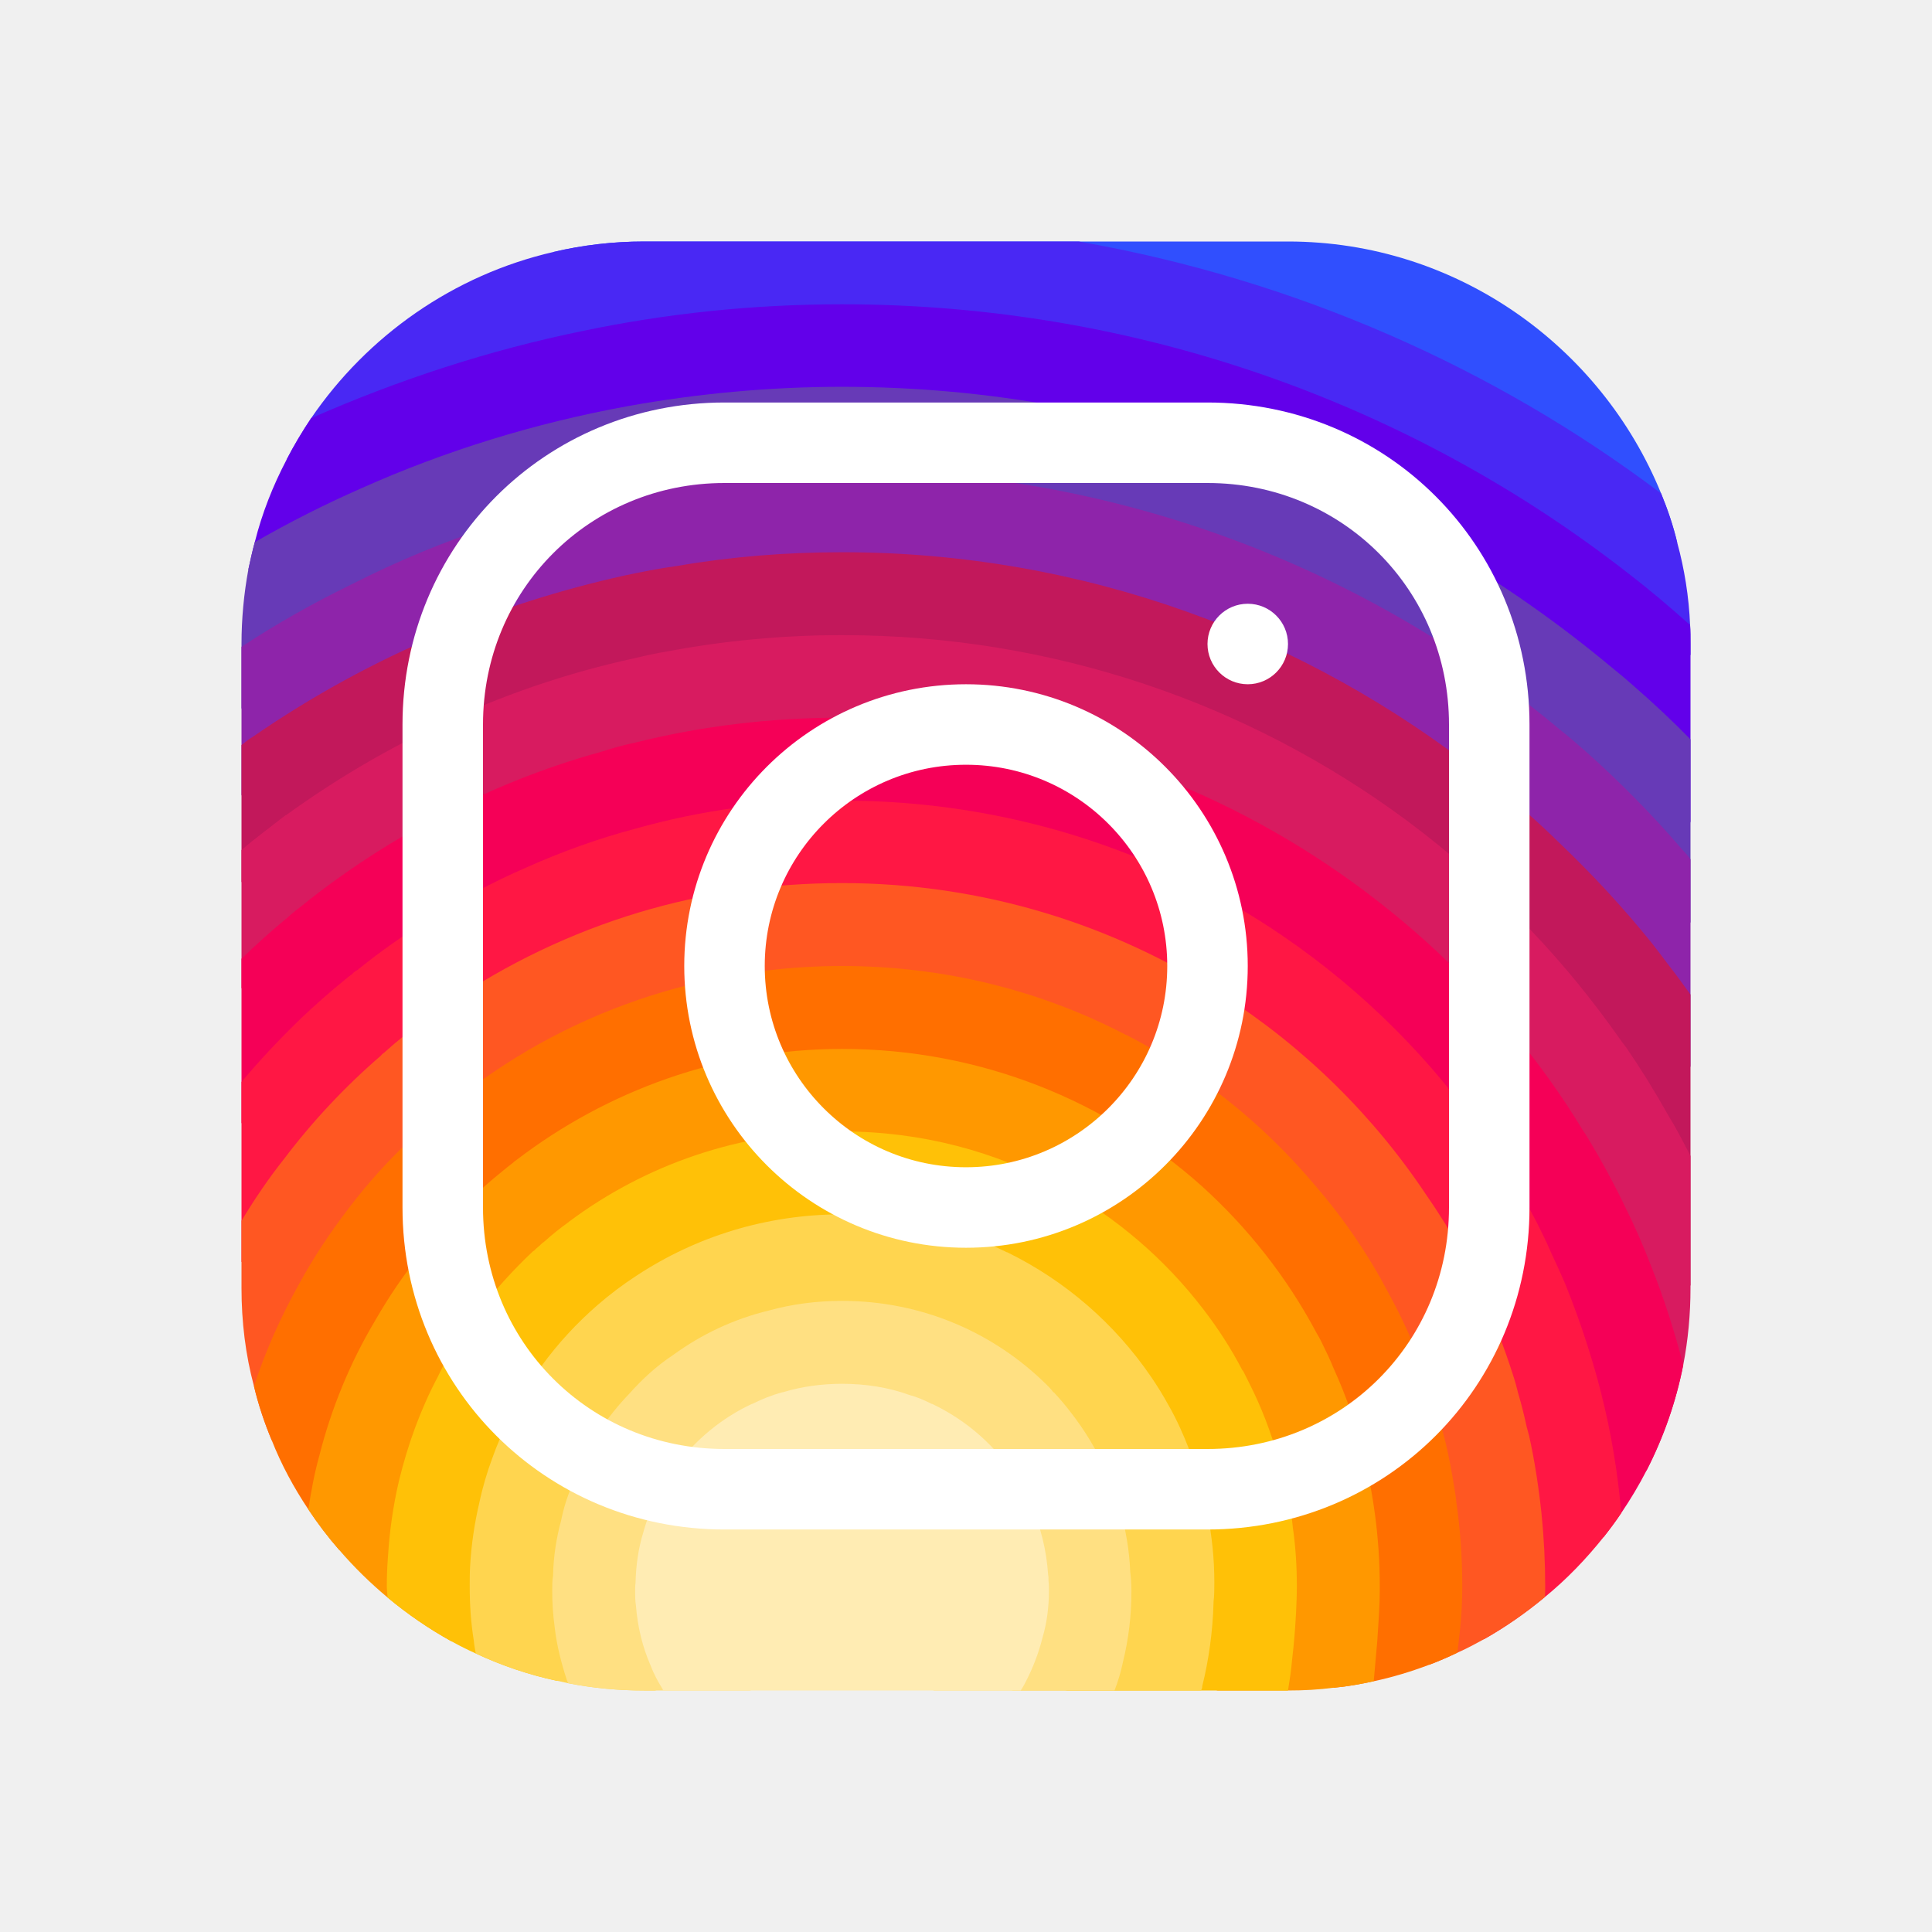
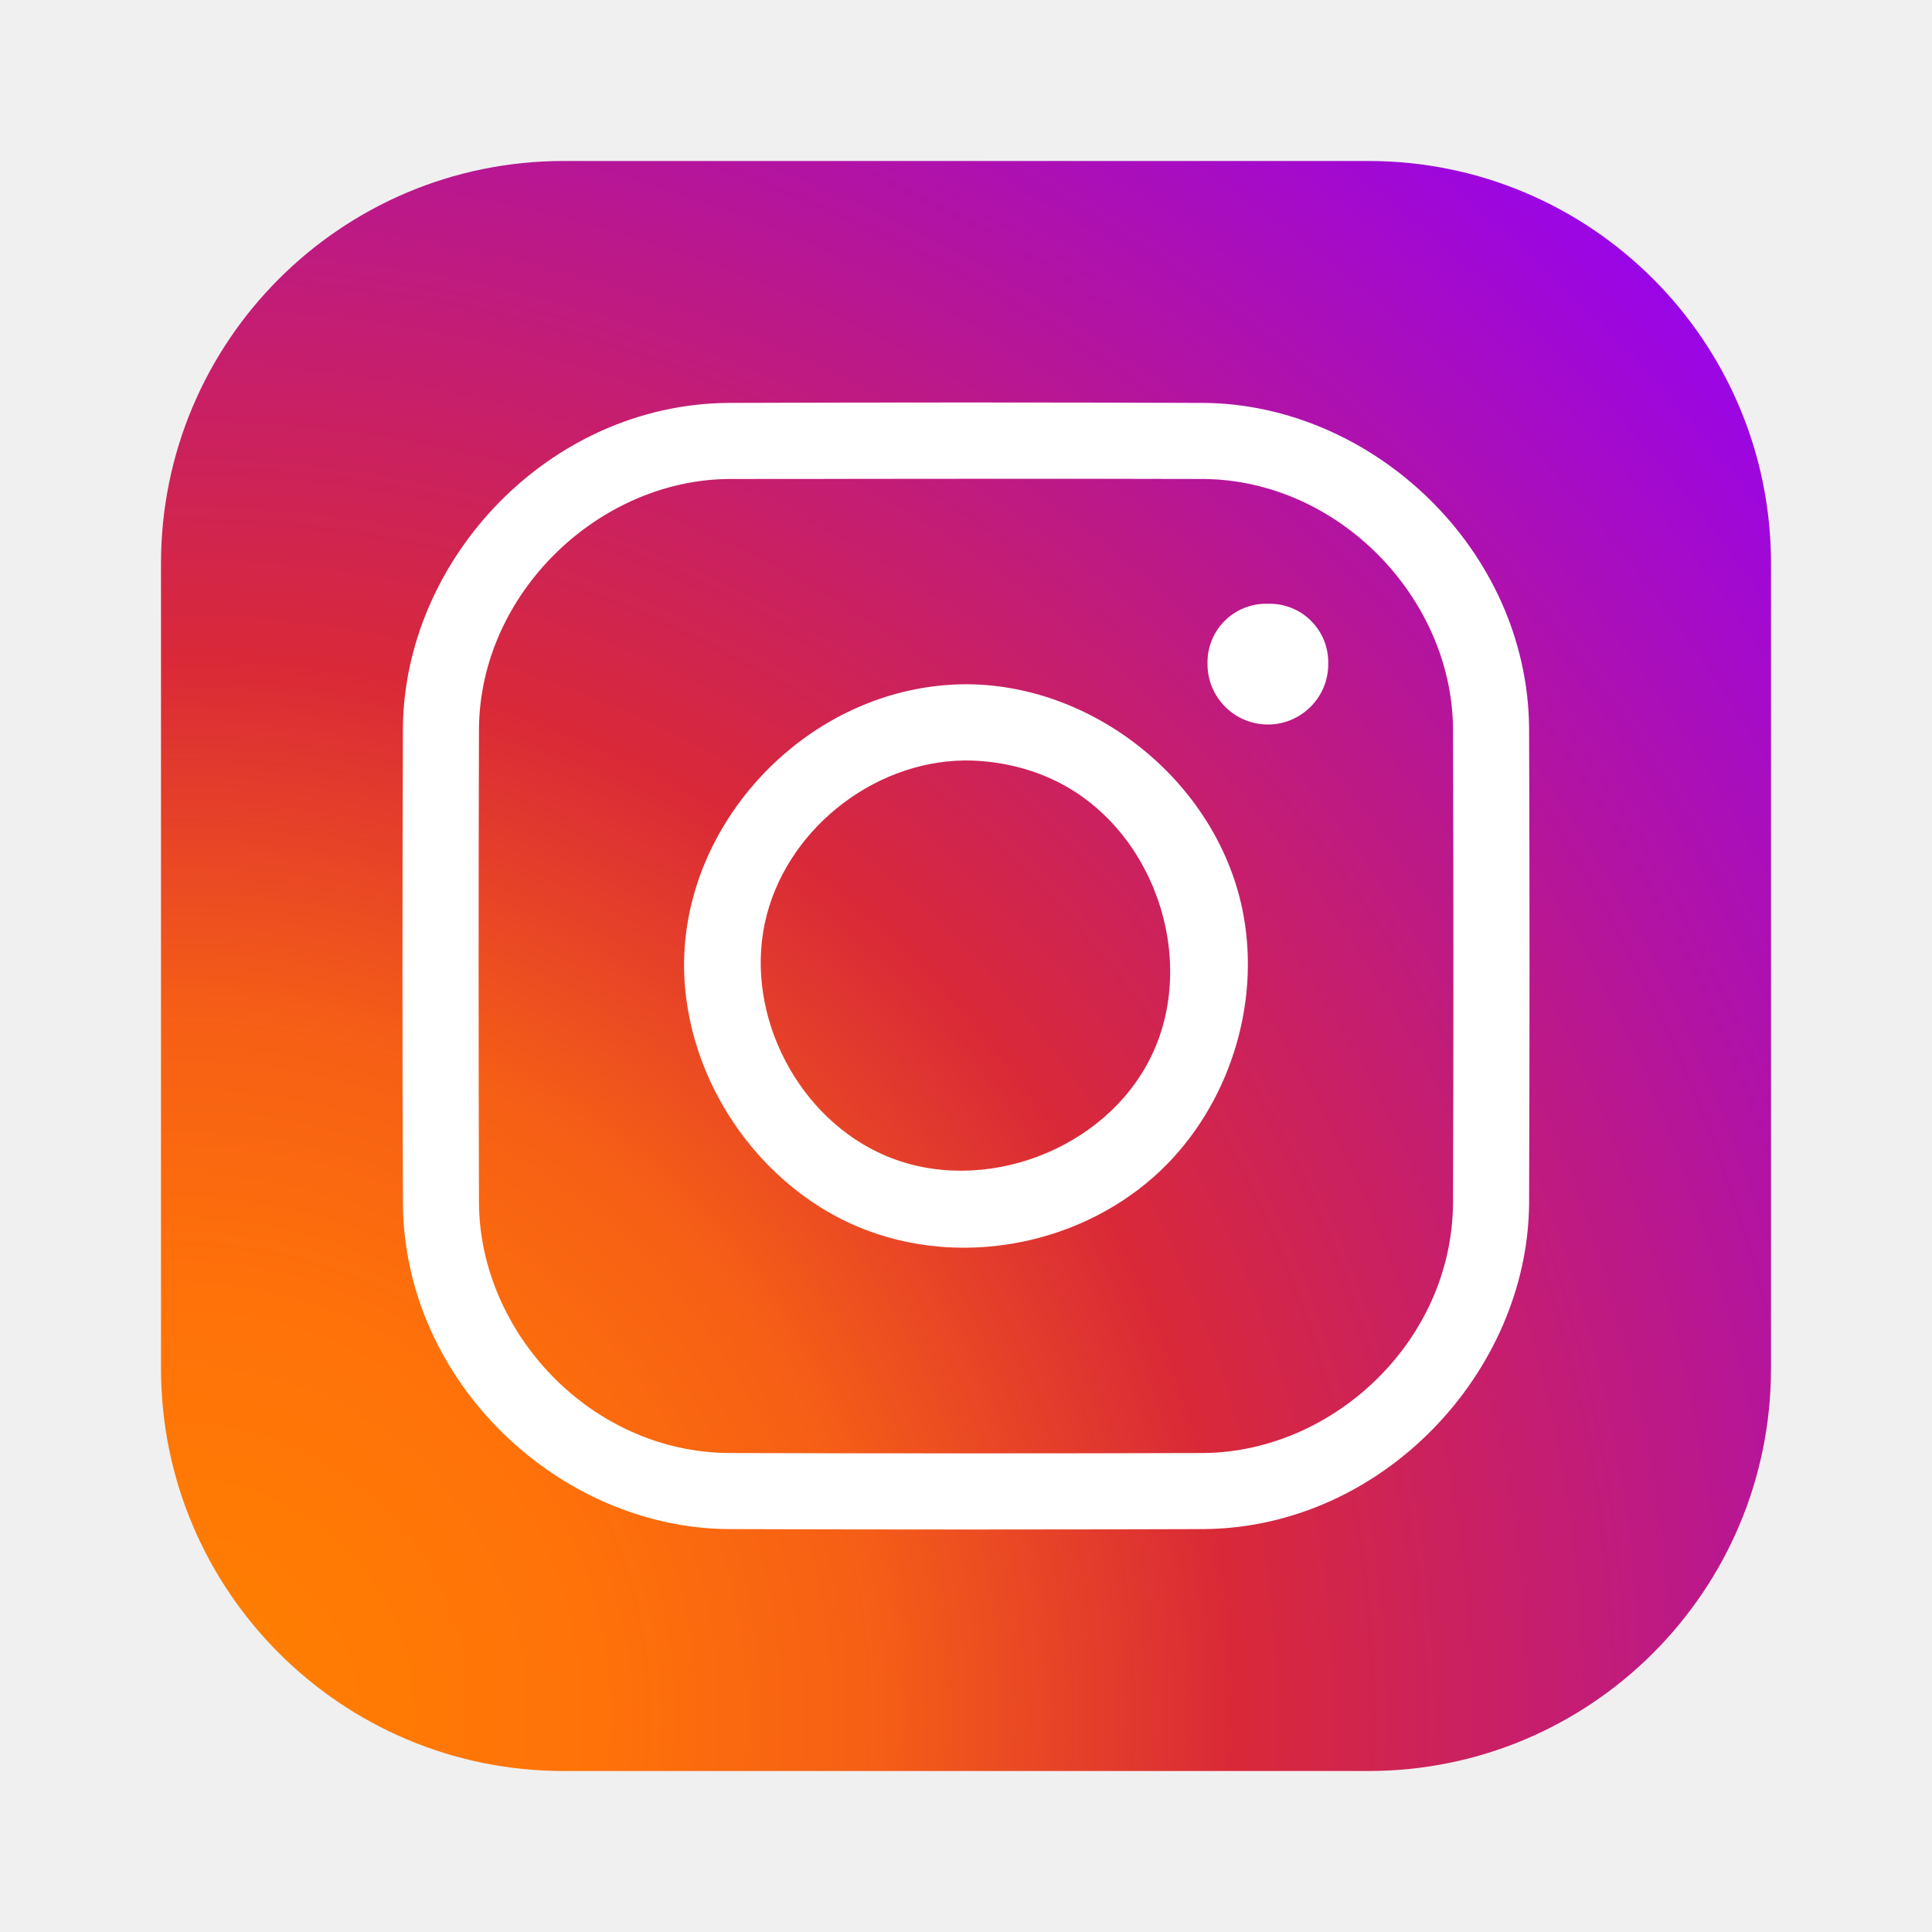
- <svg xmlns="http://www.w3.org/2000/svg" viewBox="0 0 48 48" width="480px" height="480px">
-   <path fill="#304ffe" d="M41.67,13.48c-0.4,0.26-0.97,0.5-1.21,0.77c-0.09,0.09-0.14,0.19-0.12,0.29v1.03l-0.3,1.01l-0.3,1l-0.33,1.1 l-0.68,2.25l-0.66,2.22l-0.5,1.67c0,0.26-0.01,0.52-0.03,0.77c-0.07,0.96-0.27,1.88-0.59,2.74c-0.19,0.53-0.42,1.04-0.7,1.52 c-0.1,0.19-0.22,0.38-0.34,0.56c-0.4,0.63-0.88,1.21-1.41,1.72c-0.41,0.41-0.86,0.79-1.35,1.11c0,0,0,0-0.01,0 c-0.08,0.07-0.17,0.13-0.27,0.18c-0.31,0.21-0.64,0.39-0.98,0.55c-0.23,0.12-0.46,0.22-0.7,0.31c-0.05,0.03-0.11,0.05-0.16,0.07 c-0.57,0.27-1.23,0.45-1.89,0.54c-0.04,0.01-0.07,0.01-0.11,0.02c-0.4,0.07-0.79,0.13-1.19,0.16c-0.18,0.02-0.37,0.03-0.55,0.03 l-0.71-0.04l-3.42-0.18c0-0.01-0.01,0-0.01,0l-1.72-0.09c-0.13,0-0.27,0-0.4-0.01c-0.54-0.02-1.06-0.08-1.58-0.19 c-0.01,0-0.01,0-0.01,0c-0.95-0.18-1.86-0.5-2.71-0.93c-0.47-0.24-0.93-0.51-1.36-0.82c-0.18-0.13-0.35-0.27-0.52-0.42 c-0.48-0.4-0.91-0.83-1.31-1.27c-0.06-0.06-0.11-0.12-0.16-0.18c-0.06-0.06-0.12-0.13-0.17-0.19c-0.38-0.48-0.7-0.97-0.96-1.49 c-0.24-0.46-0.43-0.95-0.58-1.49c-0.06-0.19-0.11-0.37-0.15-0.57c-0.01-0.01-0.02-0.03-0.02-0.05c-0.1-0.41-0.19-0.84-0.24-1.27 c-0.06-0.33-0.09-0.66-0.09-1c-0.02-0.13-0.02-0.27-0.02-0.4l1.91-2.95l1.87-2.88l0.85-1.31l0.77-1.18l0.26-0.41v-1.03 c0.02-0.23,0.03-0.47,0.02-0.69c-0.01-0.7-0.15-1.38-0.38-2.03c-0.22-0.69-0.53-1.34-0.85-1.94c-0.38-0.69-0.78-1.31-1.11-1.87 C14,7.4,13.66,6.73,13.75,6.26C14.47,6.09,15.23,6,16,6h16c4.18,0,7.78,2.6,9.27,6.26C41.43,12.65,41.57,13.06,41.67,13.48z" />
-   <path fill="#4928f4" d="M42,16v0.27l-1.38,0.8l-0.88,0.51l-0.97,0.56l-1.94,1.13l-1.9,1.1l-1.94,1.12l-0.77,0.45 c0,0.48-0.12,0.92-0.34,1.32c-0.31,0.58-0.83,1.06-1.49,1.47c-0.67,0.41-1.49,0.74-2.41,0.98c0,0,0-0.01-0.01,0 c-3.56,0.92-8.42,0.5-10.78-1.26c-0.66-0.49-1.12-1.09-1.32-1.78c-0.06-0.23-0.09-0.48-0.09-0.73v-7.19 c0.01-0.15-0.09-0.3-0.27-0.45c-0.54-0.43-1.81-0.84-3.23-1.25c-1.11-0.31-2.3-0.62-3.3-0.92c-0.79-0.24-1.46-0.48-1.86-0.71 c0.18-0.35,0.39-0.7,0.61-1.03c1.4-2.05,3.54-3.56,6.02-4.13C14.47,6.09,15.23,6,16,6h10.8c5.37,0.94,10.32,3.13,14.47,6.26 c0.16,0.39,0.3,0.8,0.4,1.22c0.18,0.66,0.29,1.34,0.32,2.05C42,15.68,42,15.84,42,16z" />
-   <path fill="#6200ea" d="M42,16v4.41l-0.22,0.68l-0.75,2.33l-0.78,2.4l-0.41,1.28l-0.38,1.19l-0.37,1.13l-0.36,1.12l-0.19,0.59 l-0.25,0.78c0,0.76-0.02,1.43-0.07,2c-0.01,0.06-0.02,0.12-0.02,0.18c-0.06,0.53-0.14,0.98-0.27,1.36 c-0.01,0.06-0.03,0.12-0.05,0.17c-0.26,0.72-0.65,1.18-1.23,1.48c-0.14,0.08-0.3,0.14-0.47,0.2c-0.53,0.18-1.2,0.27-2.02,0.32 c-0.6,0.04-1.29,0.05-2.07,0.05H31.4l-1.19-0.05L30,37.61l-2.17-0.09l-2.2-0.09l-7.25-0.3l-1.88-0.08h-0.26 c-0.78-0.01-1.45-0.06-2.03-0.14c-0.84-0.13-1.49-0.35-1.98-0.68c-0.7-0.45-1.11-1.11-1.35-2.03c-0.06-0.22-0.11-0.45-0.14-0.7 c-0.1-0.58-0.15-1.25-0.18-2c0-0.15,0-0.3-0.01-0.46c-0.01-0.01,0-0.01,0-0.01v-0.58c-0.01-0.29-0.01-0.59-0.01-0.9l0.05-1.61 l0.03-1.15l0.04-1.34v-0.19l0.07-2.46l0.07-2.46l0.07-2.31l0.06-2.27l0.02-0.6c0-0.31-1.05-0.49-2.22-0.64 c-0.93-0.12-1.95-0.23-2.56-0.37c0.05-0.23,0.1-0.46,0.16-0.68c0.18-0.72,0.45-1.4,0.79-2.05c0.18-0.35,0.39-0.7,0.61-1.03 c2.16-0.95,4.41-1.69,6.76-2.17c2.06-0.43,4.21-0.66,6.43-0.66c7.36,0,14.16,2.49,19.54,6.69c0.52,0.4,1.03,0.83,1.53,1.28 C42,15.68,42,15.84,42,16z" />
-   <path fill="#673ab7" d="M42,18.37v4.54l-0.55,1.06l-1.05,2.05l-0.56,1.08l-0.51,0.99l-0.22,0.43c0,0.31,0,0.61-0.02,0.9 c0,0.43-0.02,0.84-0.05,1.22c-0.04,0.45-0.1,0.86-0.16,1.24c-0.15,0.79-0.36,1.47-0.66,2.03c-0.04,0.07-0.08,0.14-0.12,0.2 c-0.11,0.18-0.24,0.35-0.38,0.51c-0.18,0.22-0.38,0.41-0.61,0.57c-0.34,0.26-0.74,0.47-1.2,0.63c-0.57,0.21-1.23,0.35-2.01,0.43 c-0.51,0.05-1.07,0.08-1.68,0.08l-0.42,0.02l-2.08,0.12h-0.01L27.5,36.6l-2.25,0.13l-3.1,0.18l-3.77,0.22l-0.55,0.03 c-0.51,0-0.99-0.03-1.45-0.09c-0.05-0.01-0.09-0.02-0.14-0.02c-0.68-0.11-1.3-0.29-1.86-0.54c-0.68-0.3-1.27-0.7-1.77-1.18 c-0.44-0.43-0.82-0.92-1.13-1.47c-0.07-0.13-0.14-0.25-0.2-0.39c-0.3-0.59-0.54-1.25-0.72-1.97c-0.03-0.12-0.06-0.25-0.08-0.38 c-0.06-0.23-0.11-0.47-0.14-0.72c-0.11-0.64-0.17-1.32-0.2-2.03v-0.01c-0.01-0.29-0.02-0.57-0.02-0.87l-0.49-1.17l-0.07-0.18 L9.5,25.99L8.75,24.2l-0.12-0.29l-0.72-1.73l-0.8-1.93c0,0,0,0-0.01,0L6.29,18.3L6,17.59V16c0-0.63,0.06-1.25,0.17-1.85 c0.05-0.23,0.1-0.46,0.16-0.68c0.85-0.49,1.74-0.94,2.65-1.34c2.08-0.93,4.31-1.62,6.62-2.04c1.72-0.31,3.51-0.48,5.32-0.48 c7.31,0,13.94,2.65,19.12,6.97c0.2,0.16,0.39,0.32,0.58,0.49C41.09,17.48,41.55,17.91,42,18.37z" />
-   <path fill="#8e24aa" d="M42,21.35v5.14l-0.57,1.19l-1.08,2.25l-0.01,0.03c0,0.43-0.02,0.82-0.05,1.17c-0.1,1.15-0.38,1.88-0.84,2.33 c-0.33,0.34-0.74,0.53-1.25,0.63c-0.03,0.01-0.07,0.01-0.1,0.02c-0.16,0.03-0.33,0.05-0.51,0.05c-0.62,0.06-1.35,0.02-2.19-0.04 c-0.09,0-0.19-0.01-0.29-0.02c-0.61-0.04-1.26-0.08-1.98-0.11c-0.39-0.01-0.8-0.02-1.22-0.02h-0.02l-1.01,0.08h-0.01l-2.27,0.16 l-2.59,0.2l-0.38,0.03l-3.03,0.22l-1.57,0.12l-1.55,0.11c-0.27,0-0.53,0-0.79-0.01c0,0-0.01-0.01-0.01,0 c-1.13-0.02-2.14-0.09-3.04-0.26c-0.83-0.14-1.56-0.36-2.18-0.69c-0.64-0.31-1.17-0.75-1.6-1.31c-0.41-0.55-0.71-1.24-0.9-2.07 c0-0.01,0-0.01,0-0.01c-0.14-0.67-0.22-1.45-0.22-2.33l-0.15-0.27L9.7,26.35l-0.13-0.22L9.5,25.99l-0.93-1.65l-0.46-0.83 l-0.58-1.03l-1-1.79L6,19.75v-3.68c0.88-0.58,1.79-1.09,2.73-1.55c1.14-0.58,2.32-1.07,3.55-1.47c1.34-0.44,2.74-0.79,4.17-1.02 c1.45-0.24,2.94-0.36,4.47-0.36c6.8,0,13.04,2.43,17.85,6.47c0.22,0.17,0.43,0.36,0.64,0.54c0.84,0.75,1.64,1.56,2.37,2.41 C41.86,21.18,41.94,21.26,42,21.35z" />
-   <path fill="#c2185b" d="M42,24.71v7.23c-0.24-0.14-0.57-0.31-0.98-0.49c-0.22-0.11-0.47-0.22-0.73-0.32 c-0.38-0.17-0.79-0.33-1.25-0.49c-0.1-0.04-0.2-0.07-0.31-0.1c-0.18-0.07-0.37-0.13-0.56-0.19c-0.59-0.18-1.24-0.35-1.92-0.5 c-0.26-0.05-0.53-0.1-0.8-0.14c-0.87-0.15-1.8-0.24-2.77-0.25c-0.08-0.01-0.17-0.01-0.25-0.01l-2.57,0.02l-3.5,0.02h-0.01 l-7.49,0.06c-2.38,0-3.84,0.57-4.72,0.8c0,0-0.01,0-0.01,0.01c-0.93,0.24-1.22,0.09-1.3-1.54c-0.02-0.45-0.03-1.03-0.03-1.74 l-0.56-0.43l-0.98-0.74l-0.6-0.46l-0.12-0.09L8.88,24.1l-0.25-0.19l-0.52-0.4l-0.96-0.72L6,21.91v-3.4 c0.1-0.08,0.19-0.15,0.29-0.21c1.45-1,3-1.85,4.64-2.54c1.46-0.62,3-1.11,4.58-1.46c0.43-0.09,0.87-0.18,1.32-0.24 c1.33-0.23,2.7-0.34,4.09-0.34c6.01,0,11.53,2.09,15.91,5.55c0.66,0.52,1.3,1.07,1.9,1.66c0.82,0.78,1.59,1.61,2.3,2.49 c0.14,0.18,0.28,0.36,0.42,0.55C41.64,24.21,41.82,24.46,42,24.71z" />
-   <path fill="#d81b60" d="M42,28.72V32c0,0.65-0.06,1.29-0.18,1.91c-0.18,0.92-0.49,1.8-0.91,2.62c-0.22,0.05-0.47,0.05-0.75,0.01 c-0.63-0.11-1.37-0.44-2.17-0.87c-0.04-0.01-0.08-0.03-0.11-0.05c-0.25-0.13-0.51-0.27-0.77-0.43c-0.53-0.29-1.09-0.61-1.65-0.91 c-0.12-0.06-0.24-0.12-0.35-0.18c-0.64-0.33-1.3-0.63-1.96-0.86c0,0,0,0-0.01,0c-0.14-0.05-0.29-0.1-0.44-0.14 c-0.57-0.16-1.15-0.26-1.71-0.26l-1.1-0.32l-4.87-1.41c0,0,0,0-0.01,0l-2.99-0.87h-0.01l-1.3-0.38c-3.76,0-6.07,1.6-7.19,0.99 c-0.44-0.23-0.7-0.81-0.79-1.95c-0.03-0.32-0.04-0.68-0.04-1.1l-1.17-0.57l-0.05-0.02h-0.01l-0.84-0.42L9.7,26.35l-0.07-0.03 l-0.17-0.09L7.5,25.28L6,24.55v-3.43c0.17-0.15,0.35-0.29,0.53-0.43c0.19-0.15,0.38-0.29,0.57-0.44c0.01,0,0.01,0,0.01,0 c1.18-0.85,2.43-1.6,3.76-2.22c1.55-0.74,3.2-1.31,4.91-1.68c0.25-0.06,0.51-0.12,0.77-0.16c1.42-0.27,2.88-0.41,4.37-0.41 c5.27,0,10.11,1.71,14.01,4.59c1.13,0.84,2.18,1.77,3.14,2.78c0.79,0.83,1.52,1.73,2.18,2.67c0.05,0.07,0.1,0.14,0.15,0.2 c0.37,0.54,0.71,1.09,1.03,1.66C41.64,28.02,41.82,28.37,42,28.72z" />
-   <path fill="#f50057" d="M41.82,33.91c-0.18,0.92-0.49,1.8-0.91,2.62c-0.19,0.37-0.4,0.72-0.63,1.06c-0.14,0.21-0.29,0.41-0.44,0.6 c-0.36-0.14-0.89-0.34-1.54-0.56c0,0,0,0,0-0.01c-0.49-0.17-1.05-0.35-1.65-0.52c-0.17-0.05-0.34-0.1-0.52-0.15 c-0.71-0.19-1.45-0.36-2.17-0.46c-0.6-0.1-1.19-0.16-1.74-0.16l-0.46-0.13h-0.01l-2.42-0.7l-1.49-0.43l-1.66-0.48h-0.01l-0.54-0.15 l-6.53-1.88l-1.88-0.54l-1.4-0.33l-2.28-0.54l-0.28-0.07c0,0,0,0-0.01,0l-2.29-0.53c0-0.01,0-0.01,0-0.01l-0.41-0.09l-0.21-0.05 l-1.67-0.39l-0.19-0.05l-1.42-1.17L6,27.9v-4.08c0.37-0.36,0.75-0.7,1.15-1.03c0.12-0.11,0.25-0.21,0.38-0.31 c0.12-0.1,0.25-0.2,0.38-0.3c0.91-0.69,1.87-1.31,2.89-1.84c1.3-0.7,2.68-1.26,4.13-1.66c0.28-0.09,0.56-0.17,0.85-0.23 c1.64-0.41,3.36-0.62,5.14-0.62c4.47,0,8.63,1.35,12.07,3.66c1.71,1.15,3.25,2.53,4.55,4.1c0.66,0.79,1.26,1.62,1.79,2.5 c0.05,0.07,0.09,0.13,0.13,0.2c0.32,0.53,0.62,1.08,0.89,1.64c0.25,0.5,0.47,1,0.67,1.52C41.34,32.25,41.6,33.07,41.82,33.91z" />
-   <path fill="#ff1744" d="M40.28,37.59c-0.14,0.21-0.29,0.41-0.44,0.6c-0.44,0.55-0.92,1.05-1.46,1.49c-0.47,0.39-0.97,0.74-1.5,1.04 c-0.2-0.05-0.4-0.11-0.61-0.19c-0.66-0.23-1.35-0.61-1.99-1.01c-0.96-0.61-1.79-1.27-2.16-1.57c-0.14-0.12-0.21-0.18-0.21-0.18 l-1.7-0.15L30,37.6l-2.2-0.19l-2.28-0.2l-3.37-0.3l-5.34-0.47l-0.02-0.01l-1.88-0.91l-1.9-0.92l-1.53-0.74l-0.33-0.16l-0.41-0.2 l-1.42-0.69L7.43,31.9l-0.59-0.29L6,31.35v-4.47c0.47-0.56,0.97-1.09,1.5-1.6c0.34-0.32,0.7-0.64,1.07-0.94 c0.06-0.05,0.12-0.1,0.18-0.14c0.04-0.05,0.09-0.08,0.13-0.1c0.59-0.48,1.21-0.91,1.85-1.3c0.74-0.47,1.52-0.89,2.33-1.24 c0.87-0.39,1.78-0.72,2.72-0.97c1.63-0.46,3.36-0.7,5.14-0.7c4.08,0,7.85,1.24,10.96,3.37c1.99,1.36,3.71,3.08,5.07,5.07 c0.45,0.64,0.85,1.32,1.22,2.02c0.13,0.26,0.26,0.52,0.37,0.78c0.12,0.25,0.23,0.5,0.34,0.75c0.21,0.52,0.4,1.04,0.57,1.58 c0.32,1,0.56,2.02,0.71,3.08C40.21,36.89,40.25,37.24,40.28,37.59z" />
-   <path fill="#ff5722" d="M38.39,39.42c0,0.08,0,0.17-0.01,0.26c-0.47,0.39-0.97,0.74-1.5,1.04c-0.22,0.12-0.44,0.24-0.67,0.34 c-0.23,0.11-0.46,0.21-0.7,0.3c-0.34-0.18-0.8-0.4-1.29-0.61c-0.69-0.31-1.44-0.59-2.02-0.68c-0.14-0.03-0.27-0.04-0.39-0.04 l-1.64-0.21h-0.02l-2.04-0.27l-2.06-0.27l-0.96-0.12l-7.56-0.98c-0.49,0-1.01-0.03-1.55-0.1c-0.66-0.06-1.35-0.16-2.04-0.3 c-0.68-0.12-1.37-0.28-2.03-0.45c-0.69-0.16-1.37-0.35-2-0.53c-0.73-0.22-1.41-0.43-1.98-0.62c-0.47-0.15-0.87-0.29-1.18-0.4 c-0.18-0.43-0.33-0.88-0.44-1.34C6.1,33.66,6,32.84,6,32v-1.67c0.32-0.53,0.67-1.05,1.06-1.54c0.71-0.94,1.52-1.8,2.4-2.56 c0.03-0.04,0.07-0.07,0.1-0.09l0.01-0.01c0.31-0.28,0.63-0.53,0.97-0.77c0.04-0.04,0.08-0.07,0.12-0.1 c0.16-0.12,0.33-0.24,0.51-0.35c1.43-0.97,3.01-1.73,4.7-2.24c1.6-0.48,3.29-0.73,5.05-0.73c3.49,0,6.75,1.03,9.47,2.79 c2.01,1.29,3.74,2.99,5.06,4.98c0.16,0.23,0.31,0.46,0.46,0.7c0.69,1.17,1.26,2.43,1.68,3.75c0.05,0.15,0.09,0.3,0.13,0.46 c0.08,0.27,0.15,0.55,0.21,0.83c0.02,0.07,0.04,0.14,0.06,0.22c0.14,0.63,0.24,1.29,0.31,1.95c0,0.01,0,0.01,0,0.01 C38.36,38.22,38.39,38.82,38.39,39.42z" />
-   <path fill="#ff6f00" d="M36.33,39.42c0,0.35-0.02,0.73-0.06,1.11c-0.02,0.18-0.04,0.36-0.06,0.53c-0.23,0.11-0.46,0.21-0.7,0.3 c-0.45,0.17-0.91,0.31-1.38,0.41c-0.32,0.07-0.65,0.13-0.98,0.16h-0.01c-0.31-0.19-0.67-0.42-1.04-0.68 c-0.67-0.47-1.37-1-1.93-1.43c-0.01-0.01-0.01-0.01-0.02-0.02c-0.59-0.45-1.01-0.79-1.01-0.79l-1.06,0.04l-2.04,0.07l-0.95,0.04 l-3.82,0.14l-3.23,0.12c-0.21,0.01-0.46,0.01-0.77,0h-0.01c-0.42-0.01-0.92-0.04-1.47-0.09c-0.64-0.05-1.34-0.11-2.05-0.18 c-0.69-0.08-1.39-0.16-2.06-0.24c-0.74-0.08-1.44-0.17-2.04-0.25c-0.47-0.06-0.88-0.11-1.21-0.15c-0.28-0.32-0.53-0.65-0.77-1.01 c-0.36-0.54-0.67-1.11-0.91-1.72c-0.18-0.43-0.33-0.88-0.44-1.34c0.29-0.89,0.67-1.73,1.12-2.54c0.36-0.66,0.78-1.29,1.24-1.89 c0.45-0.59,0.94-1.14,1.47-1.64v-0.01c0.15-0.15,0.3-0.29,0.45-0.42c0.28-0.26,0.57-0.5,0.87-0.73h0.01 c0.01-0.02,0.02-0.02,0.03-0.03c0.24-0.19,0.49-0.36,0.74-0.53c1.48-1.01,3.15-1.76,4.95-2.2c1.19-0.29,2.44-0.45,3.73-0.45 c2.54,0,4.94,0.61,7.05,1.71h0.01c1.81,0.93,3.41,2.21,4.7,3.75c0.71,0.82,1.32,1.72,1.82,2.67c0.35,0.64,0.65,1.31,0.9,1.99 c0.02,0.06,0.04,0.11,0.06,0.16c0.17,0.5,0.32,1.02,0.45,1.54c0.09,0.37,0.16,0.75,0.22,1.13c0.02,0.12,0.04,0.23,0.05,0.35 C36.28,37.99,36.33,38.7,36.33,39.42z" />
-   <path fill="#ff9800" d="M34.28,39.42v0.1c0,0.34-0.03,0.77-0.06,1.23c-0.03,0.34-0.06,0.69-0.09,1.02c-0.32,0.07-0.65,0.13-0.98,0.16 h-0.01C32.76,41.98,32.39,42,32,42h-1.75l-0.38-0.11l-1.97-0.6l-2-0.6l-4.63-1.39l-2-0.6c0,0-0.83,0.33-2,0.72h-0.01 c-0.45,0.15-0.94,0.31-1.46,0.47c-0.65,0.19-1.34,0.38-2.02,0.53c-0.7,0.16-1.39,0.28-2.01,0.33c-0.19,0.02-0.38,0.03-0.55,0.03 c-0.56-0.31-1.1-0.68-1.59-1.09c-0.43-0.36-0.83-0.75-1.2-1.18c-0.28-0.32-0.53-0.65-0.77-1.01c0.07-0.45,0.15-0.89,0.27-1.32 c0.3-1.19,0.77-2.33,1.39-3.37c0.34-0.59,0.72-1.16,1.16-1.69c0.01-0.03,0.04-0.06,0.07-0.08c-0.01-0.01,0-0.01,0-0.01 c0.13-0.17,0.27-0.33,0.41-0.48c0-0.01,0-0.01,0-0.01c0.41-0.44,0.83-0.86,1.29-1.25c0.16-0.13,0.31-0.26,0.48-0.39 c0.03-0.03,0.06-0.05,0.1-0.08c2.25-1.72,5.06-2.76,8.09-2.76c3.44,0,6.57,1.29,8.94,3.41c1.14,1.03,2.11,2.26,2.84,3.63 c0.06,0.1,0.12,0.21,0.17,0.32c0.09,0.18,0.18,0.37,0.26,0.57c0.33,0.72,0.59,1.48,0.77,2.26c0.02,0.08,0.04,0.16,0.06,0.24 c0.08,0.37,0.15,0.75,0.2,1.13C34.24,38.21,34.28,38.81,34.28,39.42z" />
-   <path fill="#ffc107" d="M32.22,39.42c0,0.2-0.01,0.42-0.02,0.65c-0.02,0.37-0.05,0.77-0.1,1.18c-0.02,0.25-0.06,0.5-0.1,0.75h-5.48 l-1.06-0.17l-4.14-0.66l-0.59-0.09l-1.35-0.22c-0.59,0-1.87,0.26-3.22,0.51c-0.71,0.13-1.43,0.27-2.08,0.36 c-0.08,0.01-0.16,0.02-0.23,0.03h-0.01c-0.7-0.15-1.38-0.38-2.02-0.68c-0.2-0.09-0.4-0.19-0.6-0.3c-0.56-0.31-1.1-0.68-1.59-1.09 c-0.01-0.12-0.02-0.22-0.02-0.27c0-0.26,0.01-0.51,0.03-0.76c0.04-0.64,0.13-1.26,0.27-1.86c0.22-0.91,0.54-1.79,0.97-2.6 c0.08-0.17,0.17-0.34,0.27-0.5c0.04-0.08,0.09-0.15,0.13-0.23c0.18-0.29,0.38-0.57,0.58-0.85c0.42-0.55,0.89-1.07,1.39-1.54 c0.01,0,0.01,0,0.01,0c0.04-0.04,0.08-0.08,0.12-0.11c0.05-0.04,0.09-0.09,0.14-0.12c0.2-0.18,0.4-0.34,0.61-0.49 c0-0.01,0.01-0.01,0.01-0.01c1.89-1.41,4.23-2.24,6.78-2.24c1.98,0,3.82,0.5,5.43,1.38h0.01c1.38,0.76,2.58,1.79,3.53,3.03 c0.37,0.48,0.7,0.99,0.98,1.53h0.01c0.05,0.1,0.1,0.2,0.15,0.3c0.3,0.59,0.54,1.21,0.72,1.85h0.01c0.01,0.05,0.03,0.1,0.04,0.15 c0.12,0.43,0.22,0.87,0.29,1.32c0.01,0.09,0.02,0.19,0.03,0.28C32.19,38.43,32.22,38.92,32.22,39.42z" />
-   <path fill="#ffd54f" d="M30.17,39.31c0,0.16,0,0.33-0.02,0.49v0.01c0,0.01,0,0.01,0,0.01c-0.02,0.72-0.12,1.43-0.28,2.07 c0,0.04-0.01,0.07-0.03,0.11h-4.67l-3.85-0.83l-0.51-0.11l-0.08,0.02l-4.27,0.88L16.27,42H16c-0.64,0-1.27-0.06-1.88-0.18 c-0.09-0.02-0.18-0.04-0.27-0.06h-0.01c-0.7-0.15-1.38-0.38-2.02-0.68c-0.02-0.11-0.04-0.22-0.05-0.33 c-0.07-0.43-0.1-0.88-0.1-1.33c0-0.17,0-0.34,0.01-0.51c0.03-0.54,0.11-1.07,0.23-1.58c0.08-0.38,0.19-0.75,0.32-1.1 c0.11-0.31,0.24-0.61,0.38-0.9c0.12-0.25,0.26-0.49,0.4-0.73c0.14-0.23,0.29-0.45,0.45-0.67c0.4-0.55,0.87-1.06,1.39-1.51 c0.3-0.26,0.63-0.51,0.97-0.73c1.46-0.96,3.21-1.52,5.1-1.52c0.37,0,0.73,0.02,1.08,0.07h0.02c1.07,0.12,2.07,0.42,2.99,0.87 c0.01,0,0.01,0,0.01,0c1.45,0.71,2.68,1.78,3.58,3.1c0.15,0.22,0.3,0.46,0.43,0.7c0.11,0.19,0.21,0.39,0.3,0.59 c0.14,0.31,0.27,0.64,0.38,0.97h0.01c0.11,0.37,0.21,0.74,0.28,1.13v0.01C30.11,38.16,30.17,38.73,30.17,39.31z" />
-   <path fill="#ffe082" d="M28.11,39.52v0.03c0,0.59-0.07,1.17-0.21,1.74c-0.05,0.24-0.12,0.48-0.21,0.71h-4.48l-2.29-0.63L18.63,42H16 c-0.64,0-1.27-0.06-1.88-0.18c-0.02-0.03-0.03-0.06-0.04-0.09c-0.14-0.43-0.25-0.86-0.3-1.31c-0.04-0.29-0.06-0.59-0.06-0.9 c0-0.12,0-0.25,0.02-0.37c0.01-0.47,0.08-0.93,0.2-1.37c0.06-0.3,0.15-0.59,0.27-0.87c0.04-0.14,0.1-0.27,0.17-0.4 c0.15-0.34,0.33-0.67,0.53-0.99c0.22-0.32,0.46-0.62,0.73-0.9c0.32-0.36,0.68-0.69,1.09-0.96c0.7-0.51,1.5-0.89,2.37-1.1 c0.58-0.16,1.19-0.24,1.82-0.24c2,0,3.79,0.8,5.09,2.09c0.05,0.05,0.11,0.11,0.16,0.18h0.01c0.14,0.15,0.27,0.3,0.4,0.47 c0.37,0.47,0.68,0.98,0.92,1.54c0.12,0.26,0.22,0.53,0.3,0.81c0.01,0.04,0.02,0.07,0.03,0.11c0.14,0.49,0.23,1,0.25,1.53 C28.1,39.2,28.11,39.36,28.11,39.52z" />
-   <path fill="#ffecb3" d="M26.06,39.52c0,0.41-0.05,0.8-0.16,1.17c-0.1,0.4-0.25,0.78-0.44,1.14c-0.03,0.06-0.1,0.17-0.1,0.17h-8.88 c-0.01-0.01-0.02-0.03-0.02-0.04c-0.12-0.19-0.22-0.38-0.3-0.59c-0.2-0.46-0.32-0.96-0.36-1.48c-0.02-0.12-0.02-0.25-0.02-0.37 c0-0.06,0-0.13,0.01-0.19c0.01-0.44,0.07-0.86,0.19-1.25c0.1-0.36,0.23-0.69,0.4-1.01c0,0,0.01-0.01,0.01-0.02 c0.12-0.21,0.25-0.42,0.4-0.62c0.49-0.66,1.14-1.2,1.89-1.55c0.01,0,0.01,0,0.01,0c0.24-0.12,0.49-0.22,0.75-0.29c0,0,0,0,0.01,0 c0.46-0.14,0.96-0.21,1.47-0.21c0.59,0,1.16,0.09,1.68,0.28c0.19,0.05,0.37,0.13,0.55,0.22c0,0,0,0,0.01,0 c0.86,0.41,1.59,1.05,2.09,1.85c0.1,0.15,0.19,0.31,0.27,0.48c0.04,0.07,0.08,0.15,0.11,0.22c0.23,0.52,0.37,1.09,0.41,1.69 c0.01,0.05,0.01,0.1,0.01,0.16C26.06,39.36,26.06,39.44,26.06,39.52z" />
-   <g>
-     <path fill="none" stroke="#fff" stroke-linecap="round" stroke-linejoin="round" stroke-miterlimit="10" stroke-width="2" d="M30,11H18c-3.9,0-7,3.1-7,7v12c0,3.9,3.1,7,7,7h12c3.9,0,7-3.1,7-7V18C37,14.1,33.9,11,30,11z" />
-     <circle cx="31" cy="16" r="1" fill="#fff" />
-   </g>
-   <g>
-     <circle cx="24" cy="24" r="6" fill="none" stroke="#fff" stroke-linecap="round" stroke-linejoin="round" stroke-miterlimit="10" stroke-width="2" />
-   </g>
+ <svg xmlns="http://www.w3.org/2000/svg" height="100%" style="fill-rule:evenodd;clip-rule:evenodd;stroke-linejoin:round;stroke-miterlimit:1.414;" version="1.1" viewBox="0 0 24 24" width="100%" xml:space="preserve">
+   <rect height="24" id="Artboard10" style="fill:none;" width="24" x="0" y="0" />
+   <path d="M22,7c0,-2.761 -2.239,-5 -5,-5c-3.054,0 -6.946,0 -10,0c-2.761,0 -5,2.239 -5,5c0,3.054 0,6.946 0,10c0,2.761 2.239,5 5,5c3.054,0 6.946,0 10,0c2.761,0 5,-2.239 5,-5c0,-3.054 0,-6.946 0,-10Z" style="fill:url(#_Radial1);" />
+   <path d="M14.958,5.005c2.091,0.02 4.016,1.815 4.037,4.037c0.007,1.972 0.007,3.944 0,5.916c-0.02,2.083 -1.815,4.016 -4.037,4.037c-1.972,0.007 -3.944,0.007 -5.916,0c-2.092,-0.02 -4.016,-1.815 -4.037,-4.037c-0.007,-1.972 -0.007,-3.944 0,-5.916c0.019,-2.093 1.81,-4.016 4.037,-4.037c1.972,-0.007 3.944,-0.007 5.916,0Zm-5.889,0.945c-1.623,0.005 -3.103,1.412 -3.119,3.098c-0.006,1.968 -0.006,3.936 0,5.904c0.015,1.605 1.388,3.082 3.098,3.098c1.968,0.006 3.936,0.006 5.904,0c1.609,-0.015 3.082,-1.388 3.098,-3.098c0.006,-1.968 0.006,-3.936 0,-5.904c-0.015,-1.616 -1.415,-3.082 -3.098,-3.098c-1.961,-0.006 -3.922,0 -5.883,0Z" style="fill:#fff;fill-rule:nonzero;" />
+   <path d="M12.024,8.5c1.618,0.015 3.126,1.263 3.422,2.862c0.211,1.14 -0.187,2.376 -1.027,3.178c-0.935,0.89 -2.382,1.208 -3.622,0.754c-1.386,-0.507 -2.361,-1.968 -2.296,-3.448c0.079,-1.768 1.641,-3.34 3.499,-3.346c0.008,0 0.016,0 0.024,0Zm-0.04,0.947c-1.155,0.011 -2.244,0.887 -2.484,2.025c-0.243,1.151 0.419,2.428 1.506,2.887c1.187,0.502 2.72,-0.061 3.293,-1.233c0.593,-1.211 0.034,-2.856 -1.218,-3.441c-0.341,-0.159 -0.72,-0.239 -1.097,-0.238Z" style="fill:#fff;fill-rule:nonzero;" />
+   <path d="M16.5,8.227c0,-0.193 -0.077,-0.378 -0.213,-0.514c-0.136,-0.136 -0.321,-0.213 -0.514,-0.213c-0.015,0 -0.031,0 -0.046,0c-0.193,0 -0.378,0.077 -0.514,0.213c-0.136,0.136 -0.213,0.321 -0.213,0.514c0,0.008 0,0.015 0,0.023c0,0.199 0.079,0.39 0.22,0.53c0.14,0.141 0.331,0.22 0.53,0.22c0,0 0,0 0,0c0.414,0 0.75,-0.336 0.75,-0.75c0,-0.008 0,-0.015 0,-0.023Z" style="fill:#fff;" />
+   <defs>
+     <radialGradient cx="0" cy="0" gradientTransform="matrix(27.933,0,0,27.933,2,21.5)" gradientUnits="userSpaceOnUse" id="_Radial1" r="1">
+       <stop offset="0" style="stop-color:#ff8100;stop-opacity:1" />
+       <stop offset="0.19" style="stop-color:#ff7209;stop-opacity:1" />
+       <stop offset="0.32" style="stop-color:#f55e16;stop-opacity:1" />
+       <stop offset="0.48" style="stop-color:#d92938;stop-opacity:1" />
+       <stop offset="1" style="stop-color:#9100ff;stop-opacity:1" />
+     </radialGradient>
+   </defs>
</svg>
